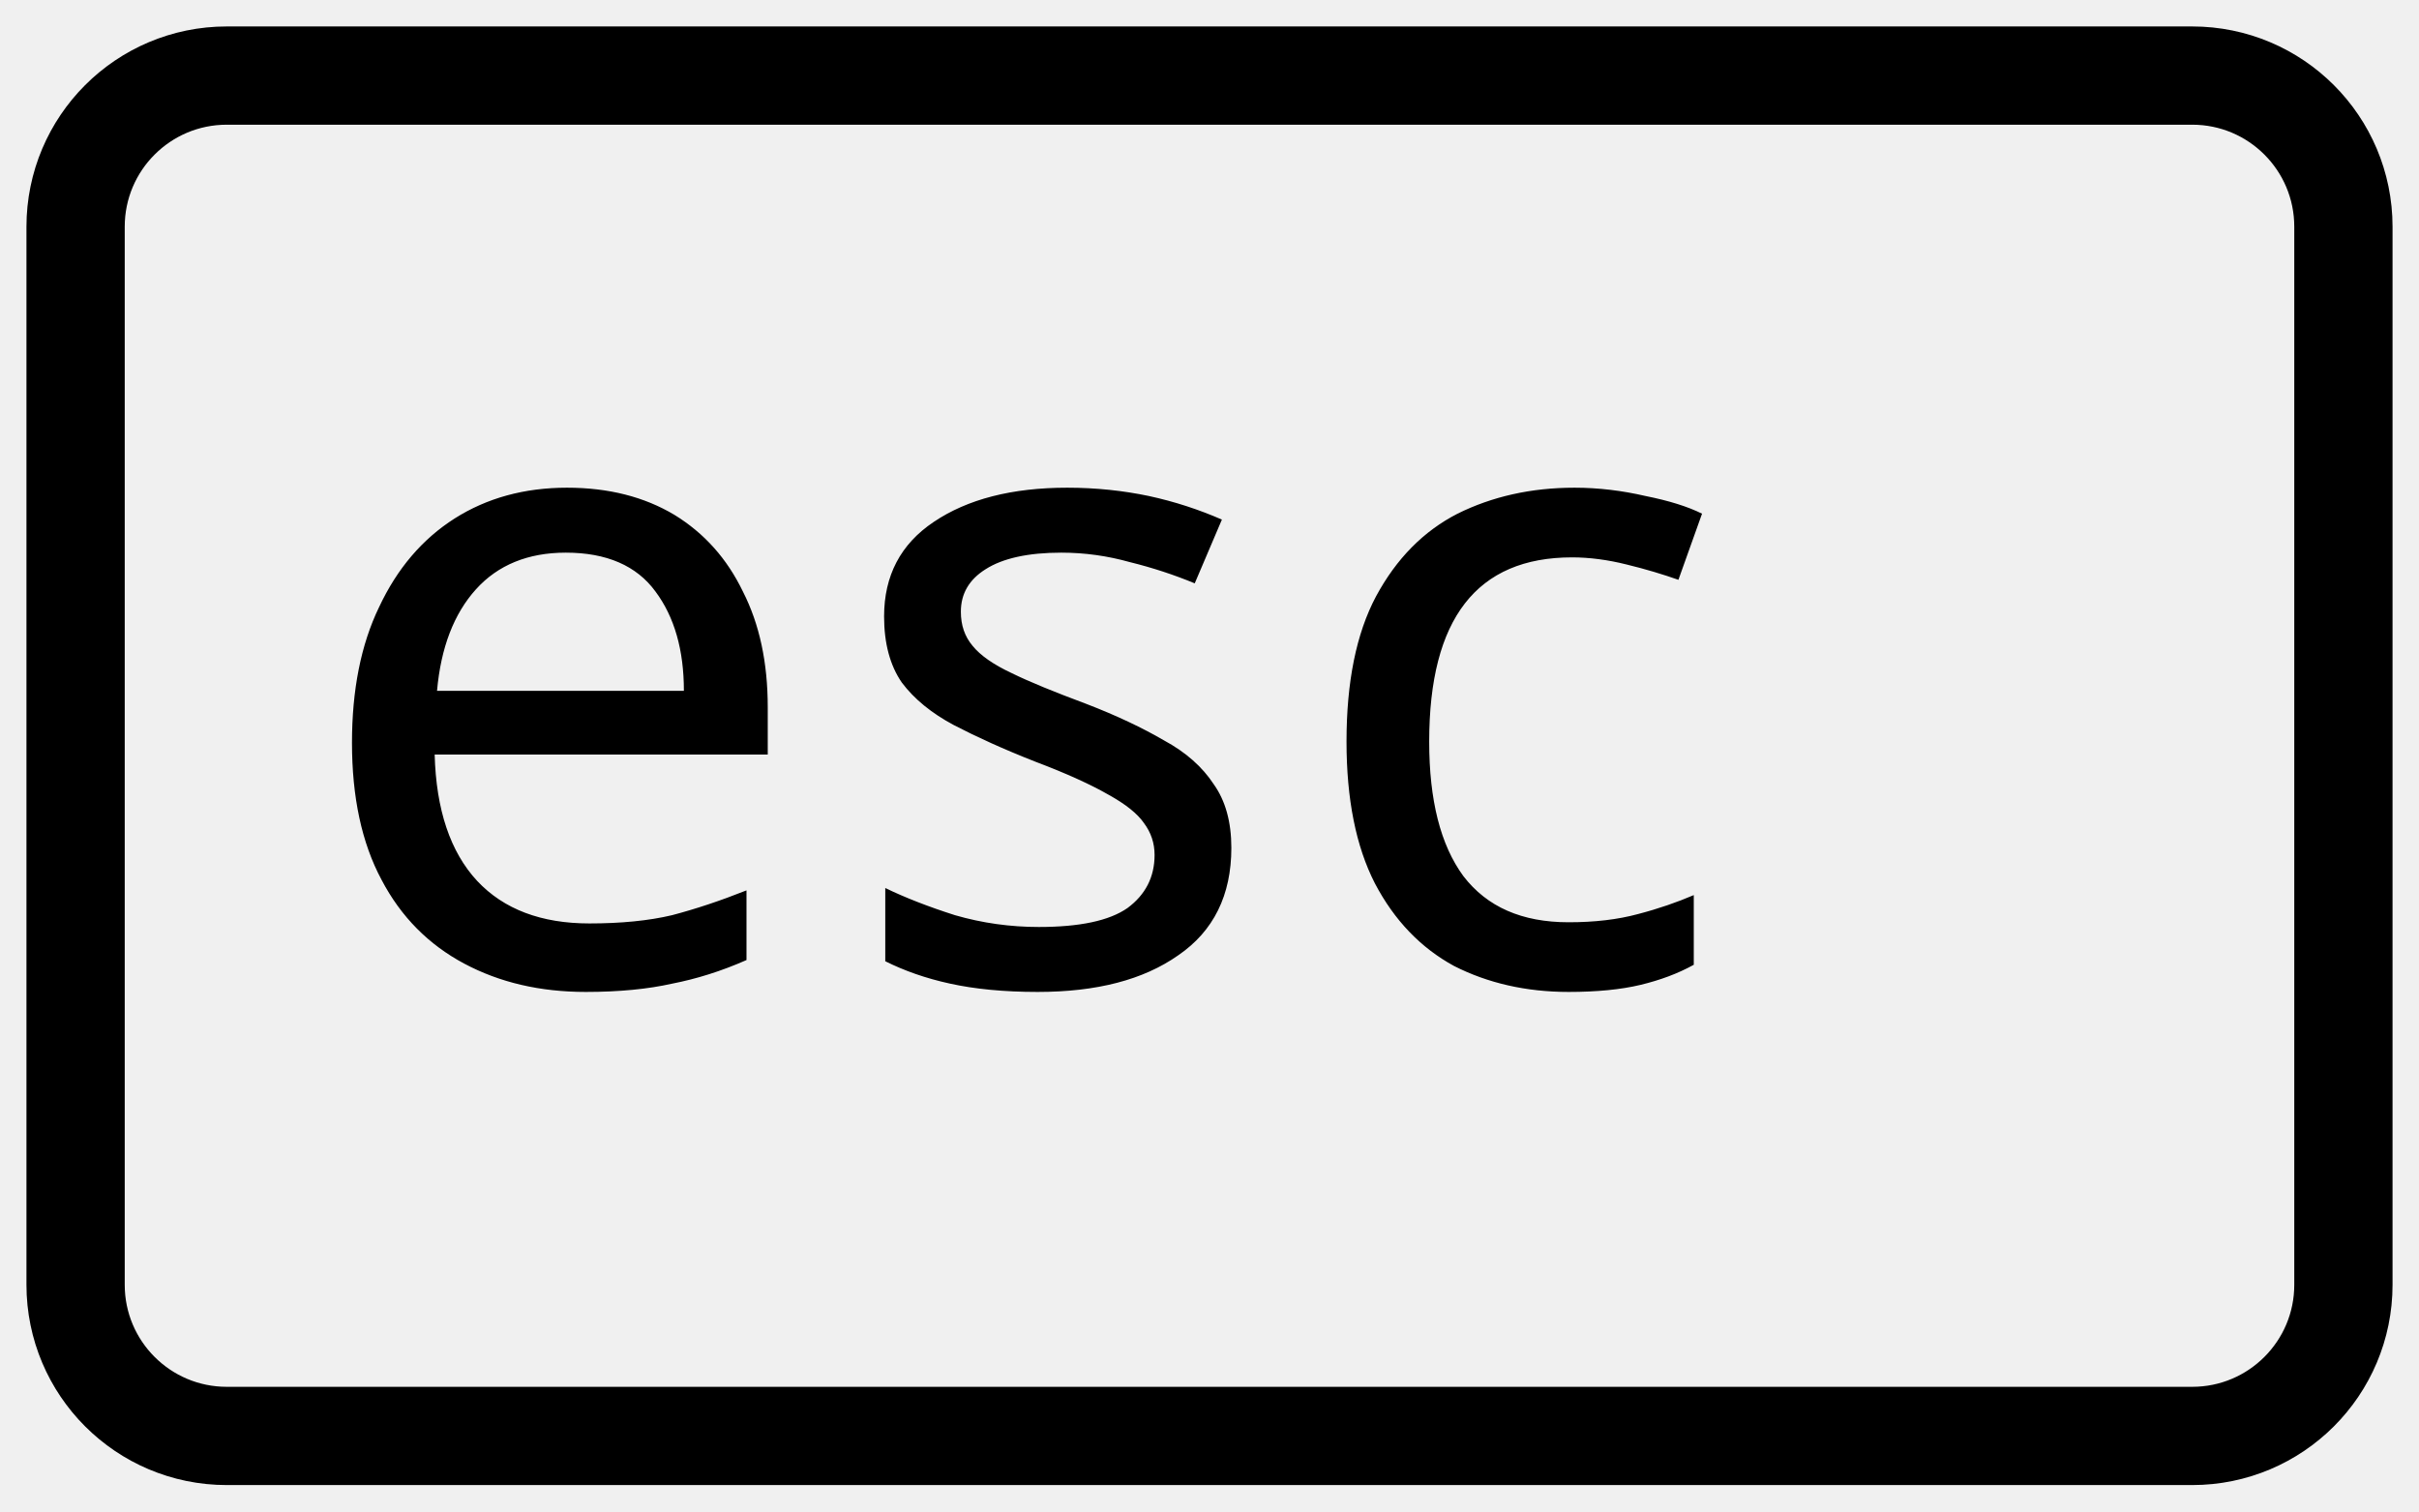
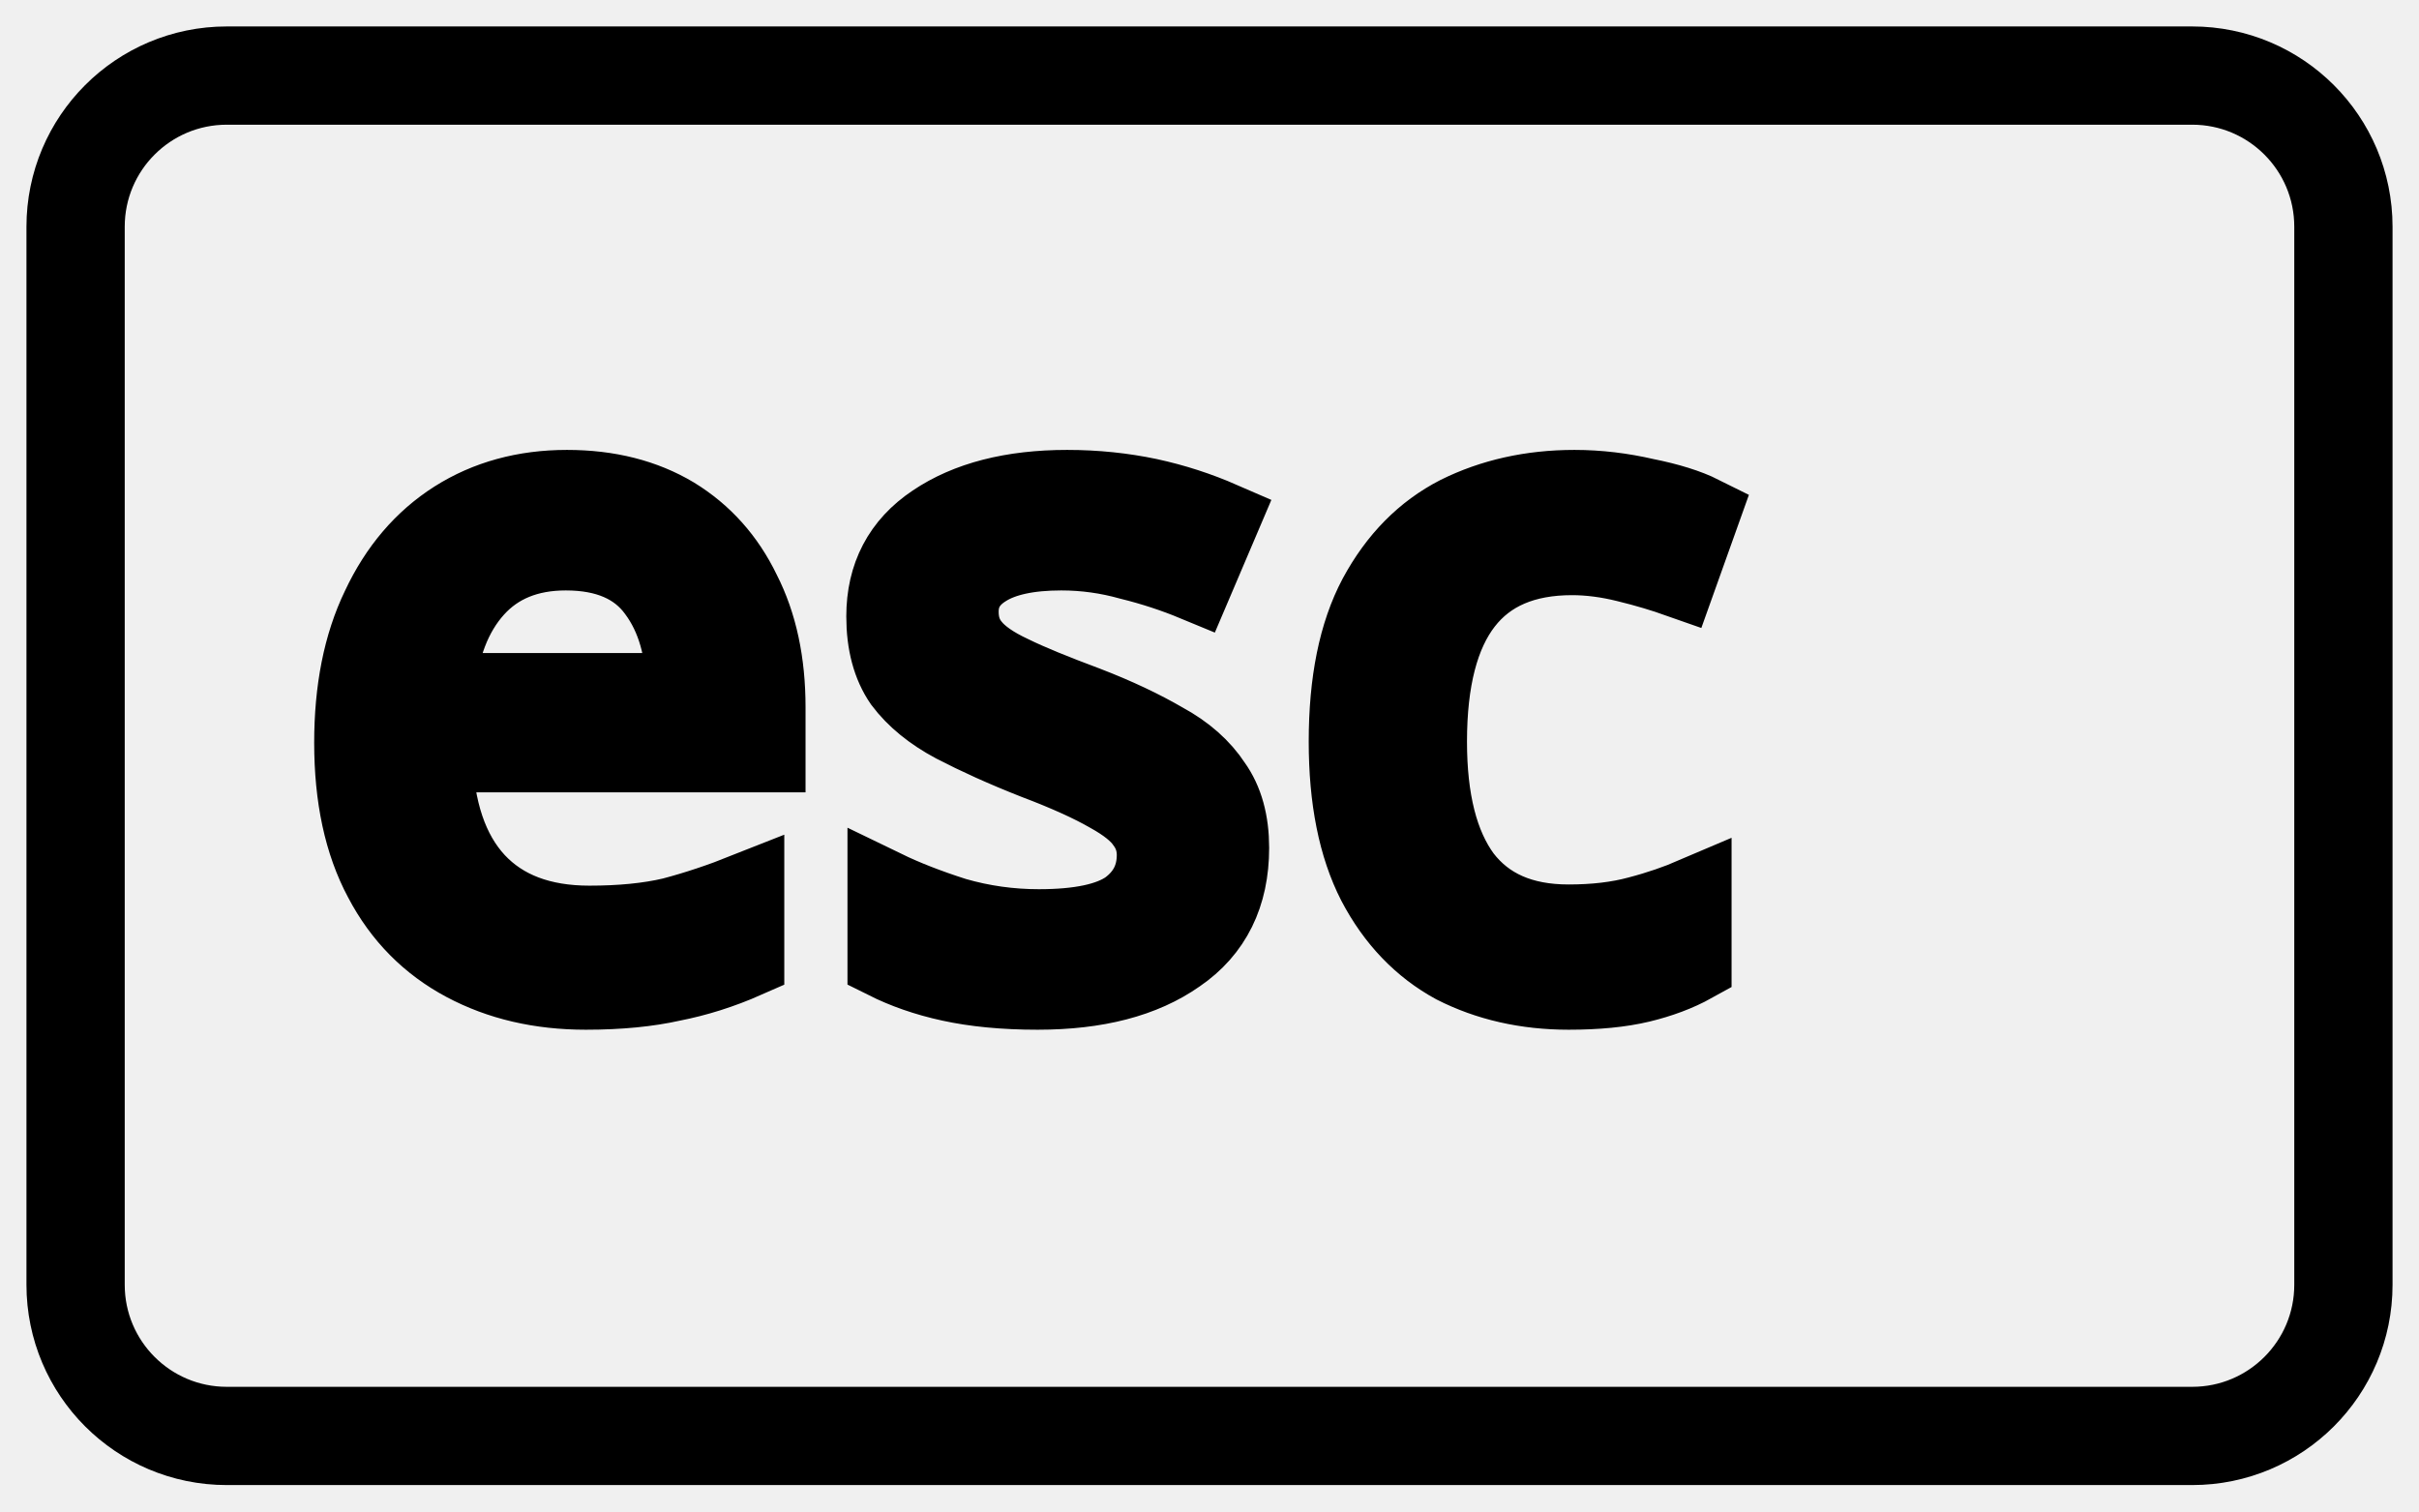
<svg xmlns="http://www.w3.org/2000/svg" width="32px" height="20px" viewBox="0 0 32 20" version="1.1">
  <style>
-         path {
-             fill: black; stroke: black;
-         }
+         text { fill: black; stroke: black; }
+         rect { fill: none; stroke: black; }
        @media (prefers-color-scheme: dark) {
-             path { fill: white; stroke: white;}
+             path { fill: white; stroke: white; }
+             rect { fill: none; stroke: white; }
+             text { fill: white; stroke: white; }
        }
    </style>
  <g id="Latest-workflows" stroke="none" stroke-width="1" fill="none" fill-rule="evenodd">
    <g id="user-guide" transform="translate(-446, -8929)">
      <g id="Group-3-Copy-12" transform="translate(447, 8930)">
        <rect id="Background" stroke="#000000" stroke-width="1.3" x="0" y="0" width="30" height="18" rx="2" />
-         <text id="Text" font-family="IBMPlexSans-Medium, IBM Plex Sans" font-size="12" font-weight="400" line-spacing="16" letter-spacing="0.32" fill="#000000">
+         <text id="Text" fill="blue" font-family="IBMPlexSans-Medium, IBM Plex Sans" font-size="12" font-weight="400" line-spacing="16" letter-spacing="0.32">
          <tspan x="3" y="12">esc</tspan>
        </text>
      </g>
    </g>
  </g>
</svg>
